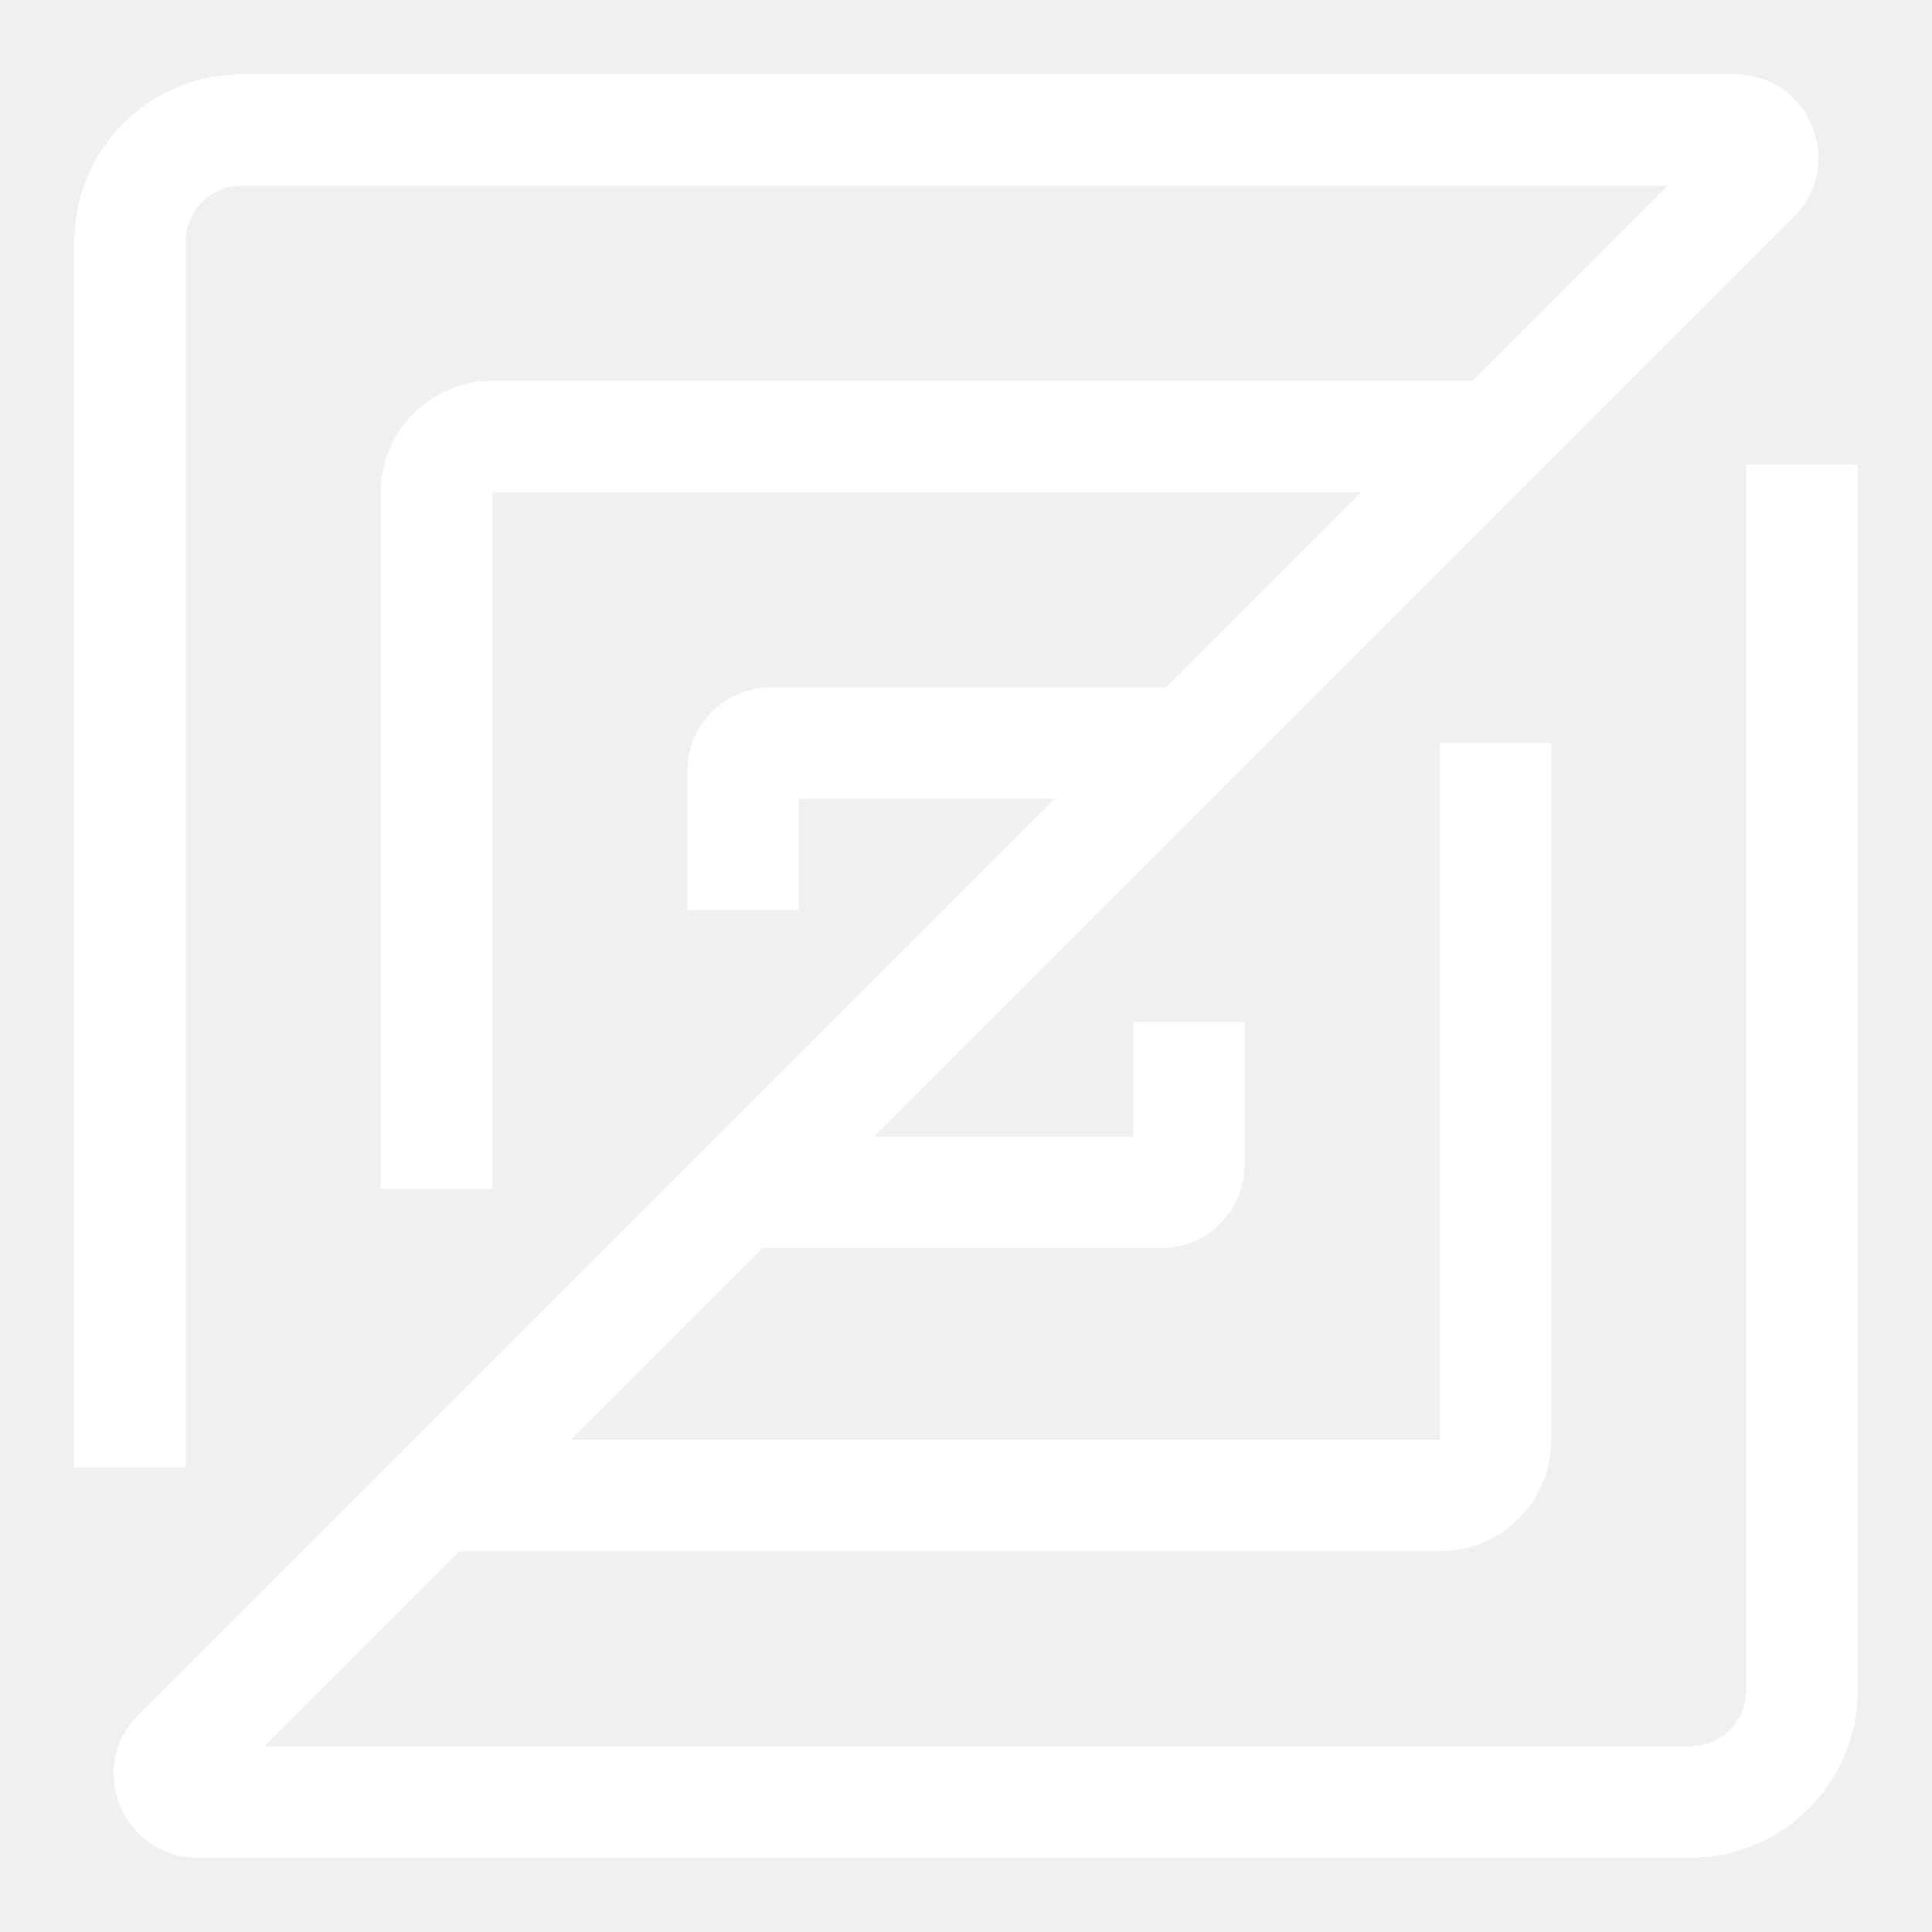
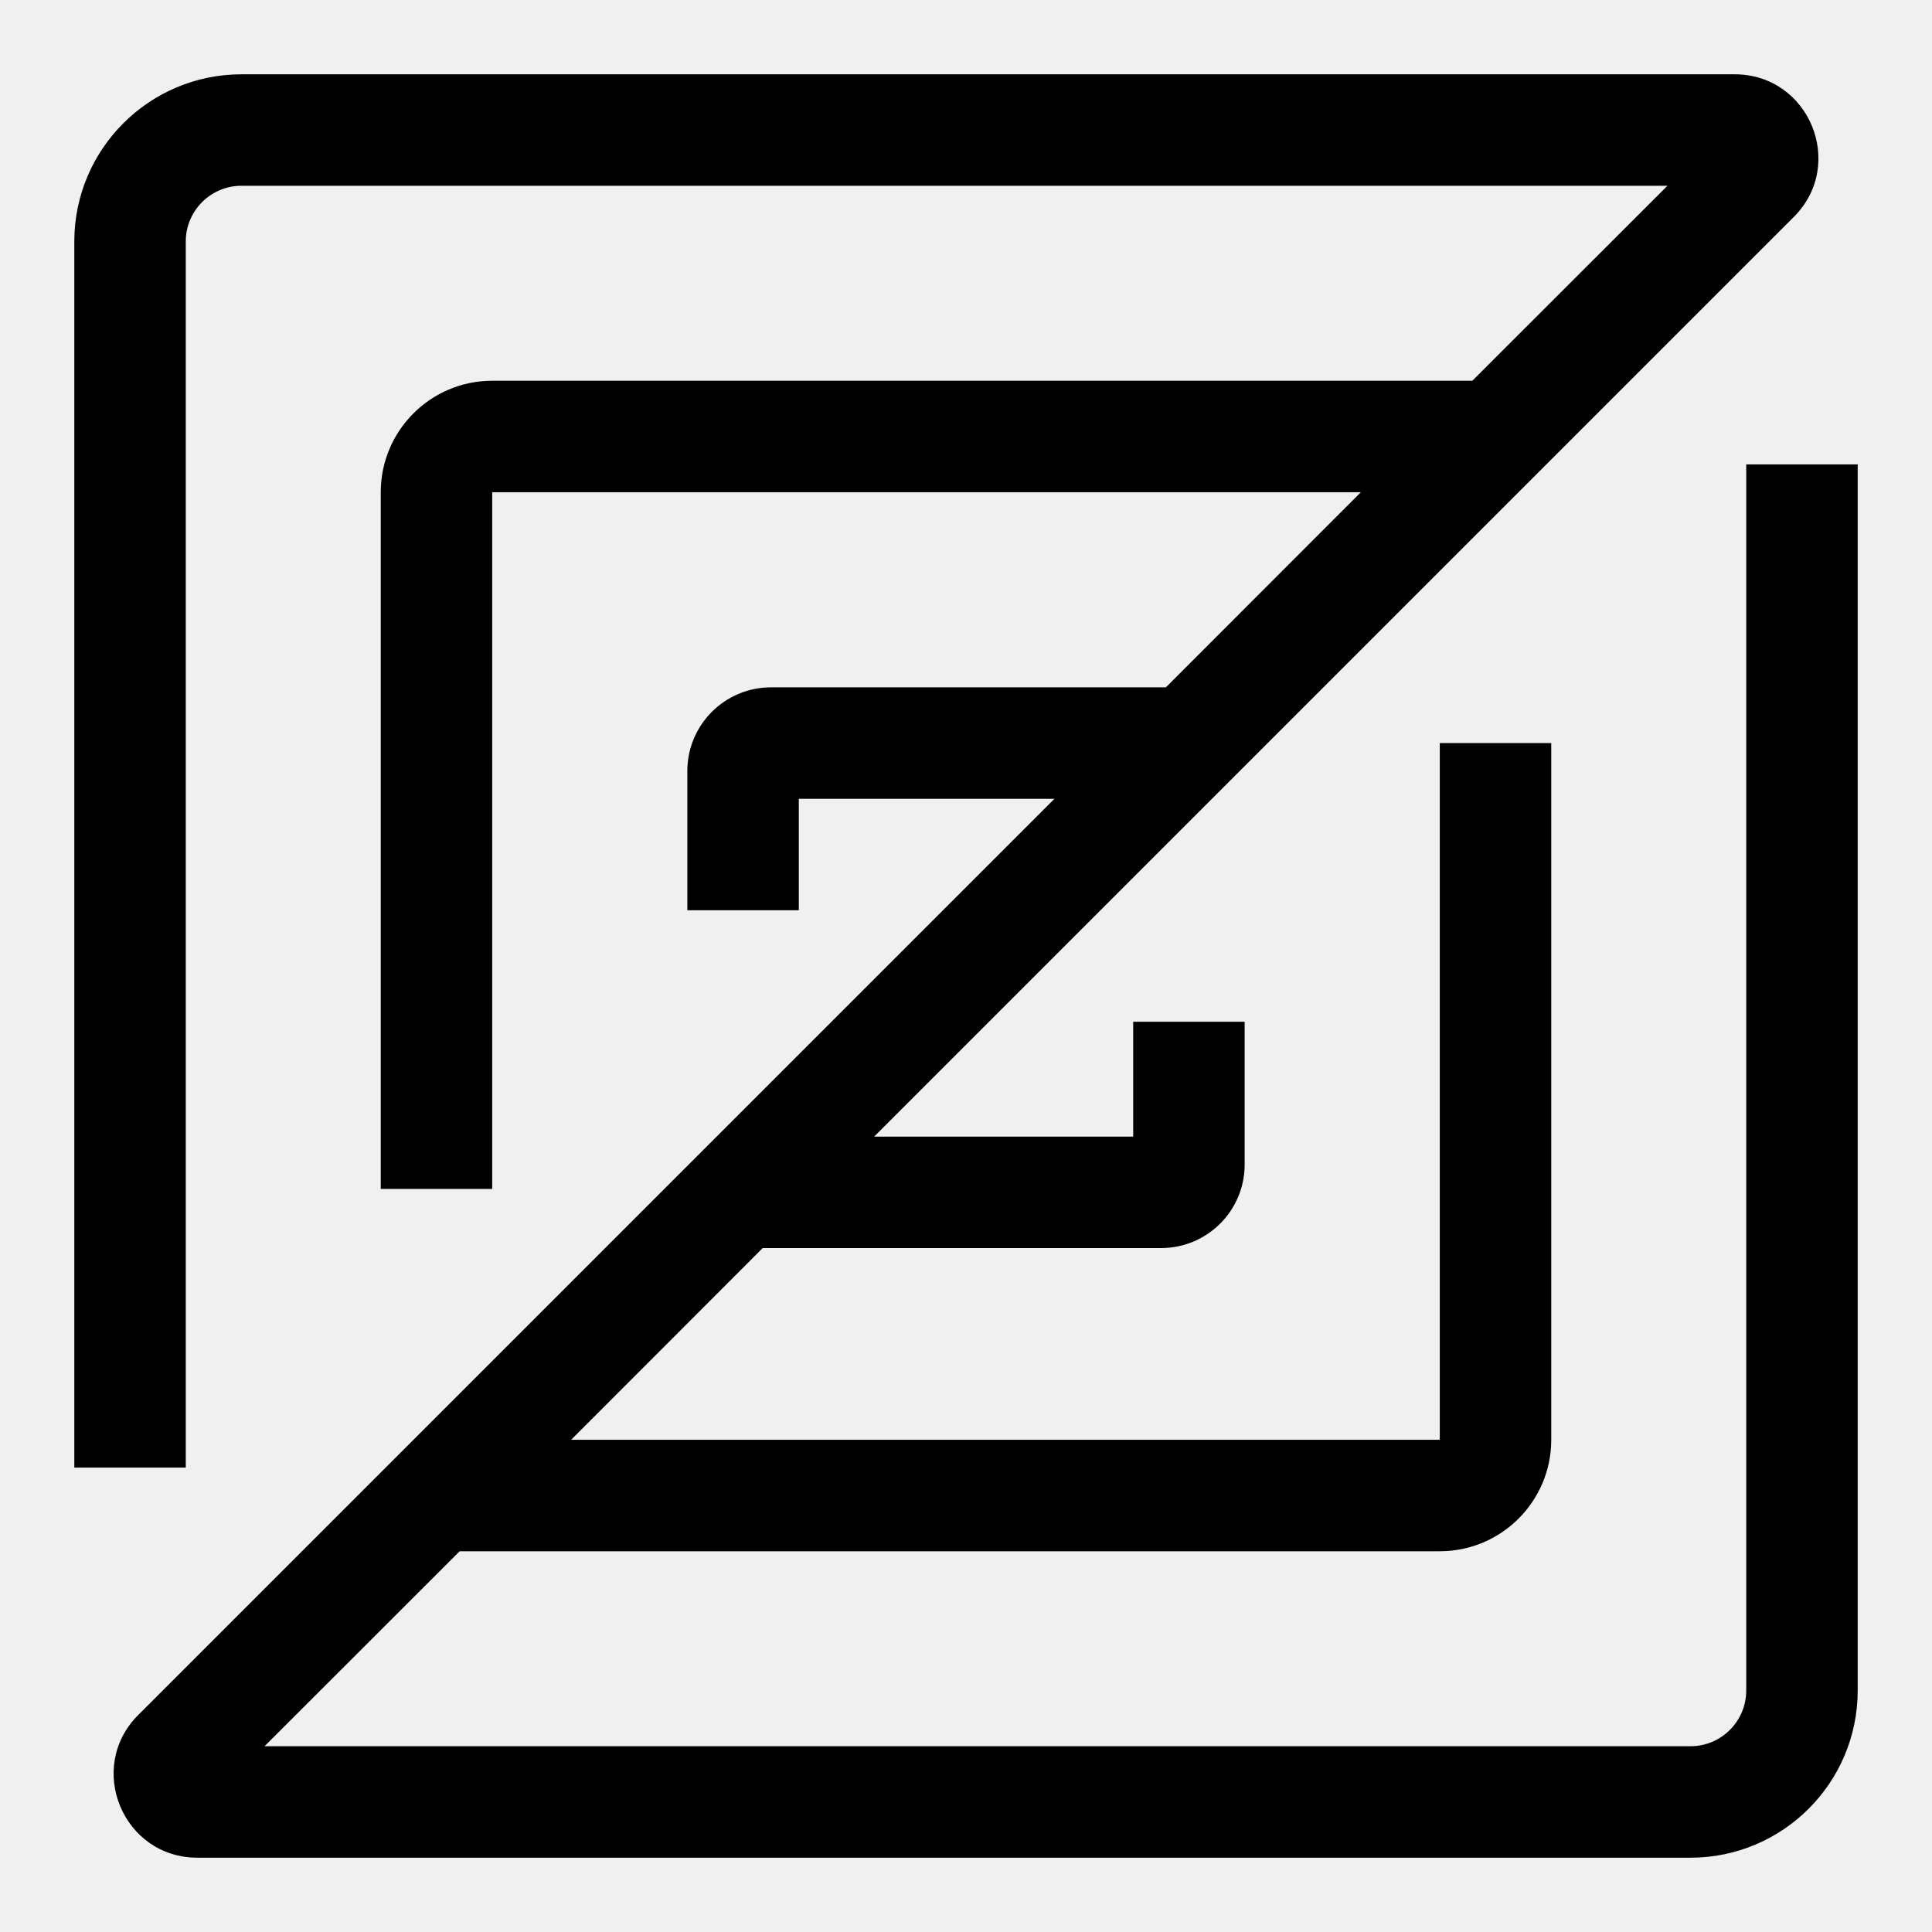
<svg xmlns="http://www.w3.org/2000/svg" width="13" height="13" viewBox="0 0 13 13" fill="none">
  <g clip-path="url(#clip0_3726_101826)">
-     <path fill-rule="evenodd" clip-rule="evenodd" d="M1.625 1.25C1.418 1.25 1.25 1.418 1.25 1.625V9.875H0.5V1.625C0.5 1.004 1.004 0.5 1.625 0.5H11.672C12.174 0.5 12.424 1.106 12.07 1.46L5.882 7.648H7.625V6.875H8.375V7.836C8.375 8.147 8.123 8.398 7.812 8.398H5.132L3.843 9.688H9.688V5H10.438V9.688C10.438 10.102 10.102 10.438 9.688 10.438H3.093L1.78 11.75H11.375C11.582 11.75 11.75 11.582 11.75 11.375V3.125H12.5V11.375C12.5 11.996 11.996 12.5 11.375 12.5H1.328C0.827 12.5 0.576 11.894 0.93 11.54L7.095 5.375H5.375V6.125H4.625V5.188C4.625 4.877 4.877 4.625 5.188 4.625H7.845L9.157 3.312H3.312V8H2.562V3.312C2.562 2.898 2.898 2.562 3.312 2.562H9.907L11.22 1.25H1.625Z" fill="white" style="fill:white;fill-opacity:1;" />
+     <path fill-rule="evenodd" clip-rule="evenodd" d="M1.625 1.25C1.418 1.25 1.25 1.418 1.25 1.625V9.875H0.5V1.625C0.5 1.004 1.004 0.5 1.625 0.5H11.672C12.174 0.5 12.424 1.106 12.07 1.46L5.882 7.648H7.625V6.875H8.375V7.836C8.375 8.147 8.123 8.398 7.812 8.398H5.132L3.843 9.688H9.688V5H10.438V9.688C10.438 10.102 10.102 10.438 9.688 10.438H3.093L1.78 11.75H11.375C11.582 11.75 11.75 11.582 11.75 11.375V3.125H12.5V11.375C12.5 11.996 11.996 12.5 11.375 12.5H1.328C0.827 12.5 0.576 11.894 0.93 11.54L7.095 5.375H5.375V6.125H4.625V5.188C4.625 4.877 4.877 4.625 5.188 4.625H7.845L9.157 3.312H3.312V8H2.562V3.312C2.562 2.898 2.898 2.562 3.312 2.562H9.907L11.22 1.25H1.625Z" fill="black" />
  </g>
  <defs>
    <clipPath id="clip0_3726_101826">
-       <rect width="12" height="12" fill="white" style="fill:white;fill-opacity:1;" transform="translate(0.5 0.5)" />
+       <rect width="12" height="12" fill="white" transform="translate(0.5 0.5)" />
    </clipPath>
  </defs>
</svg>
